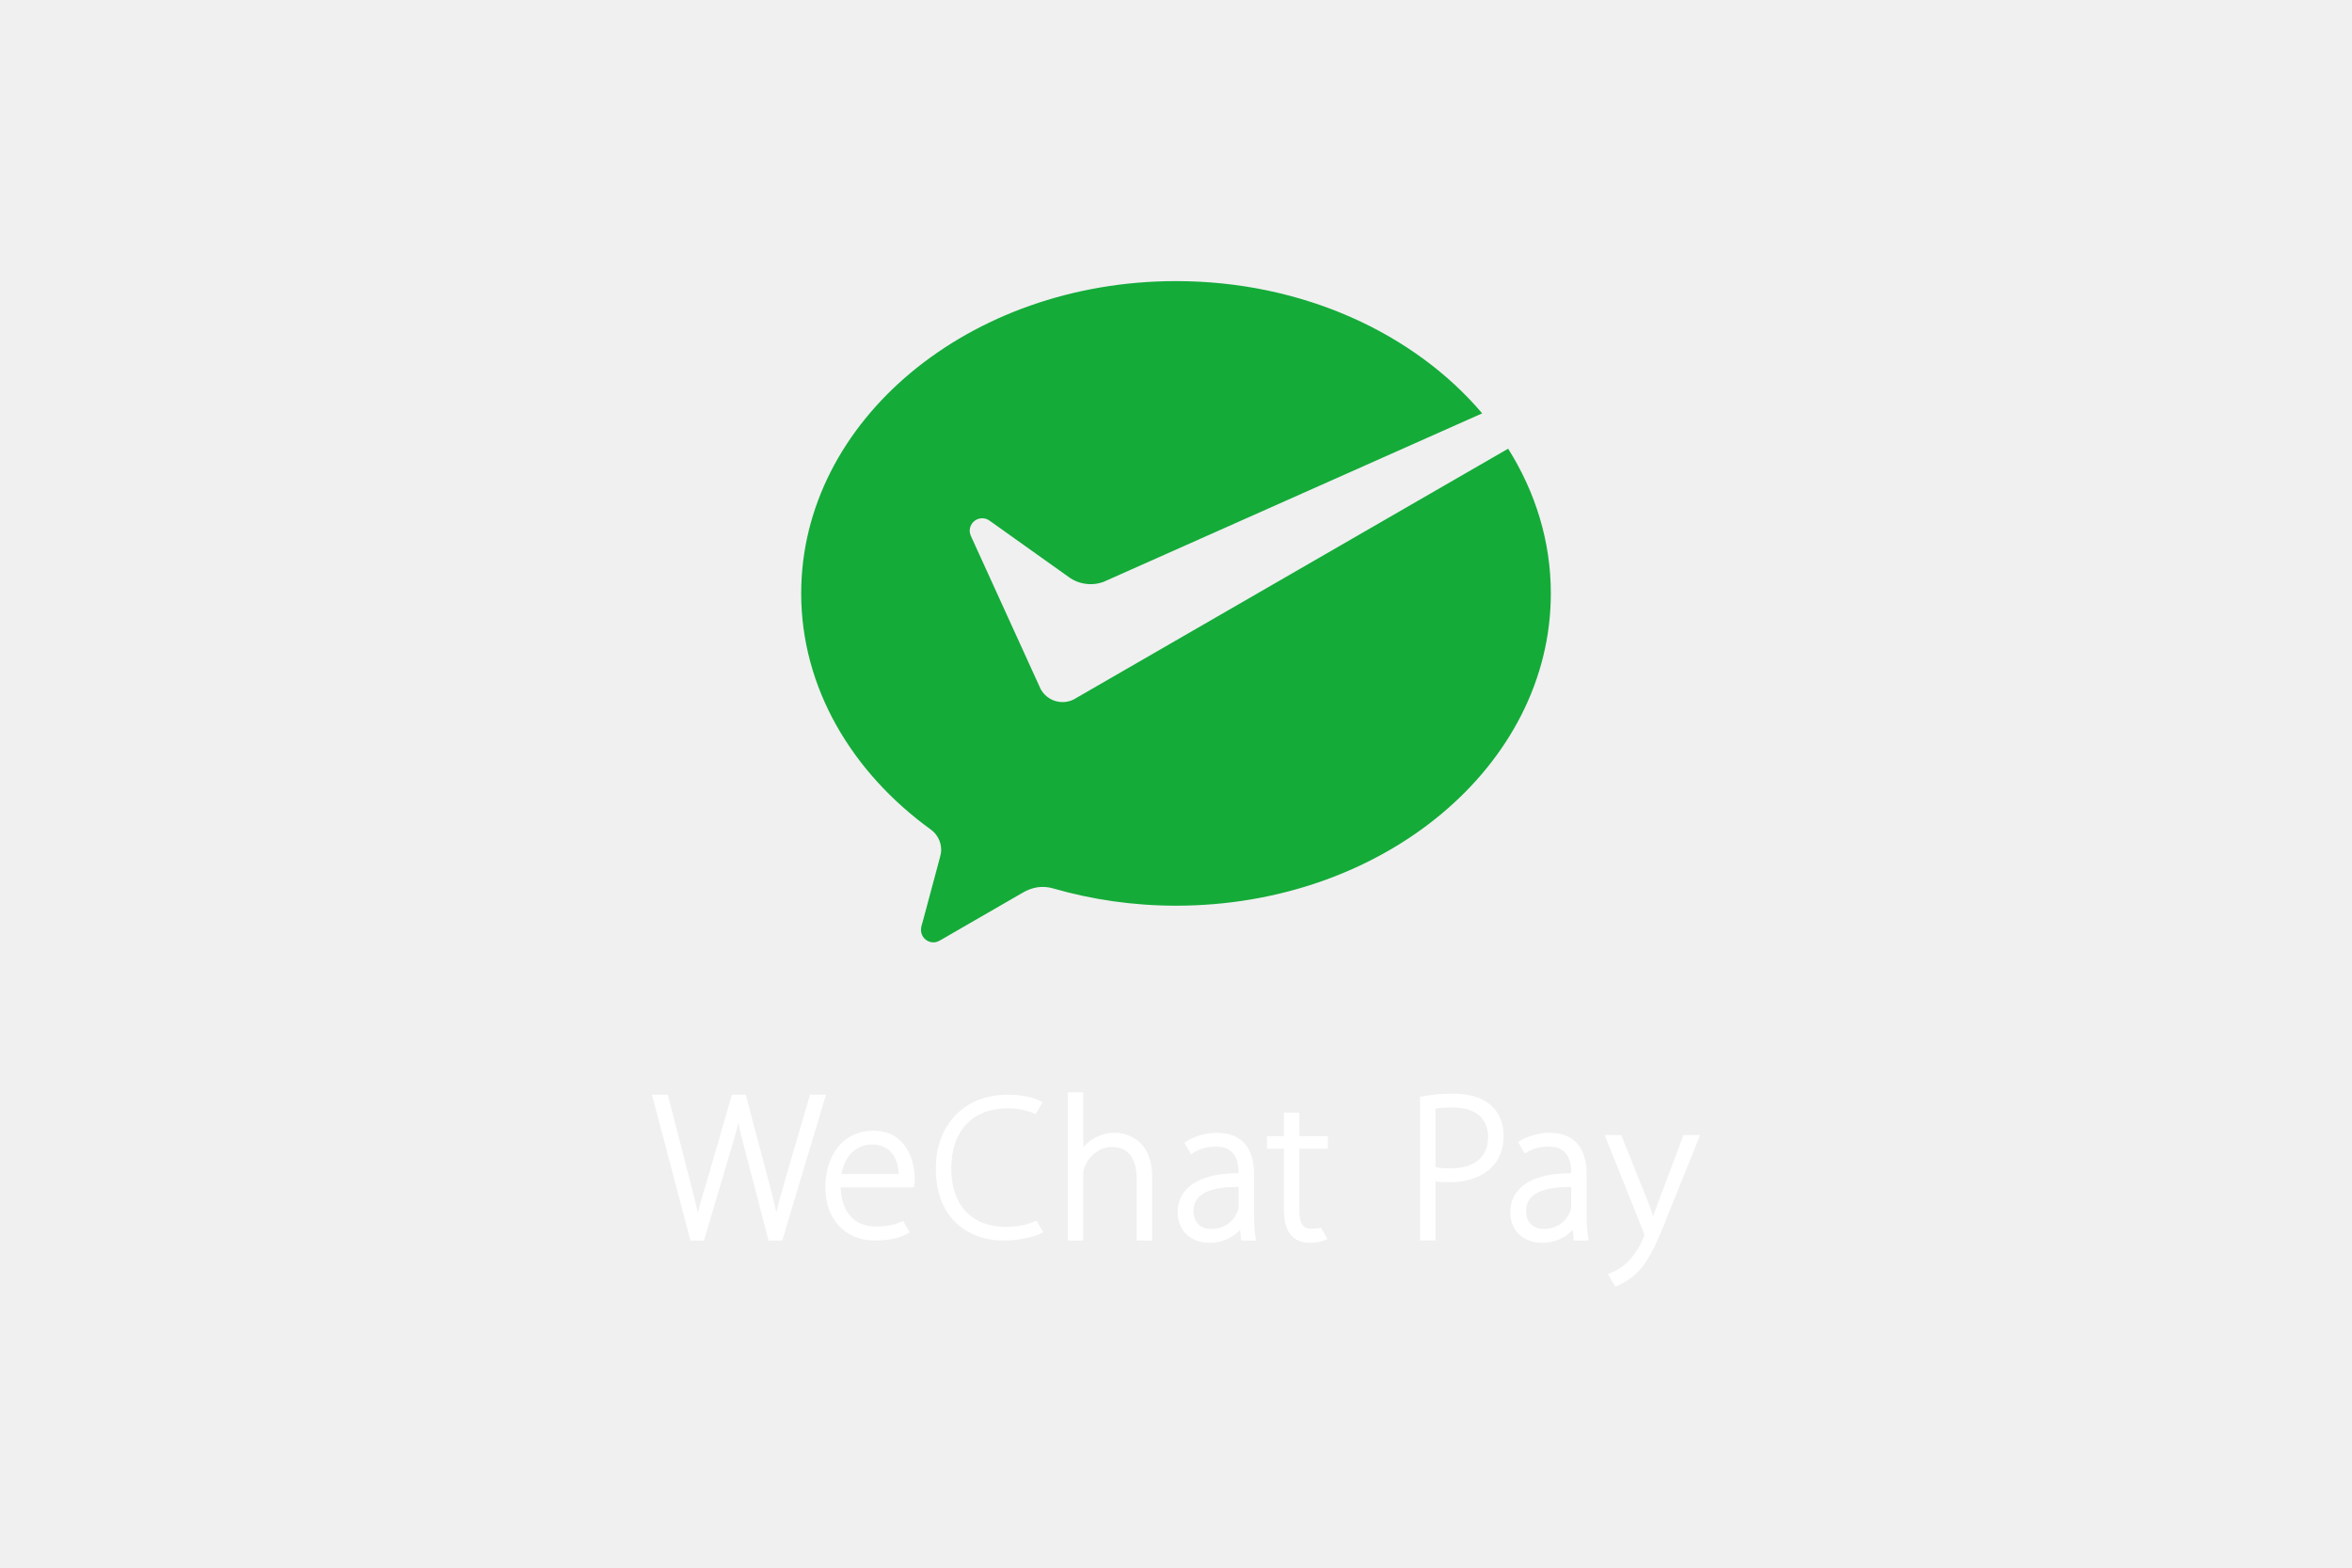
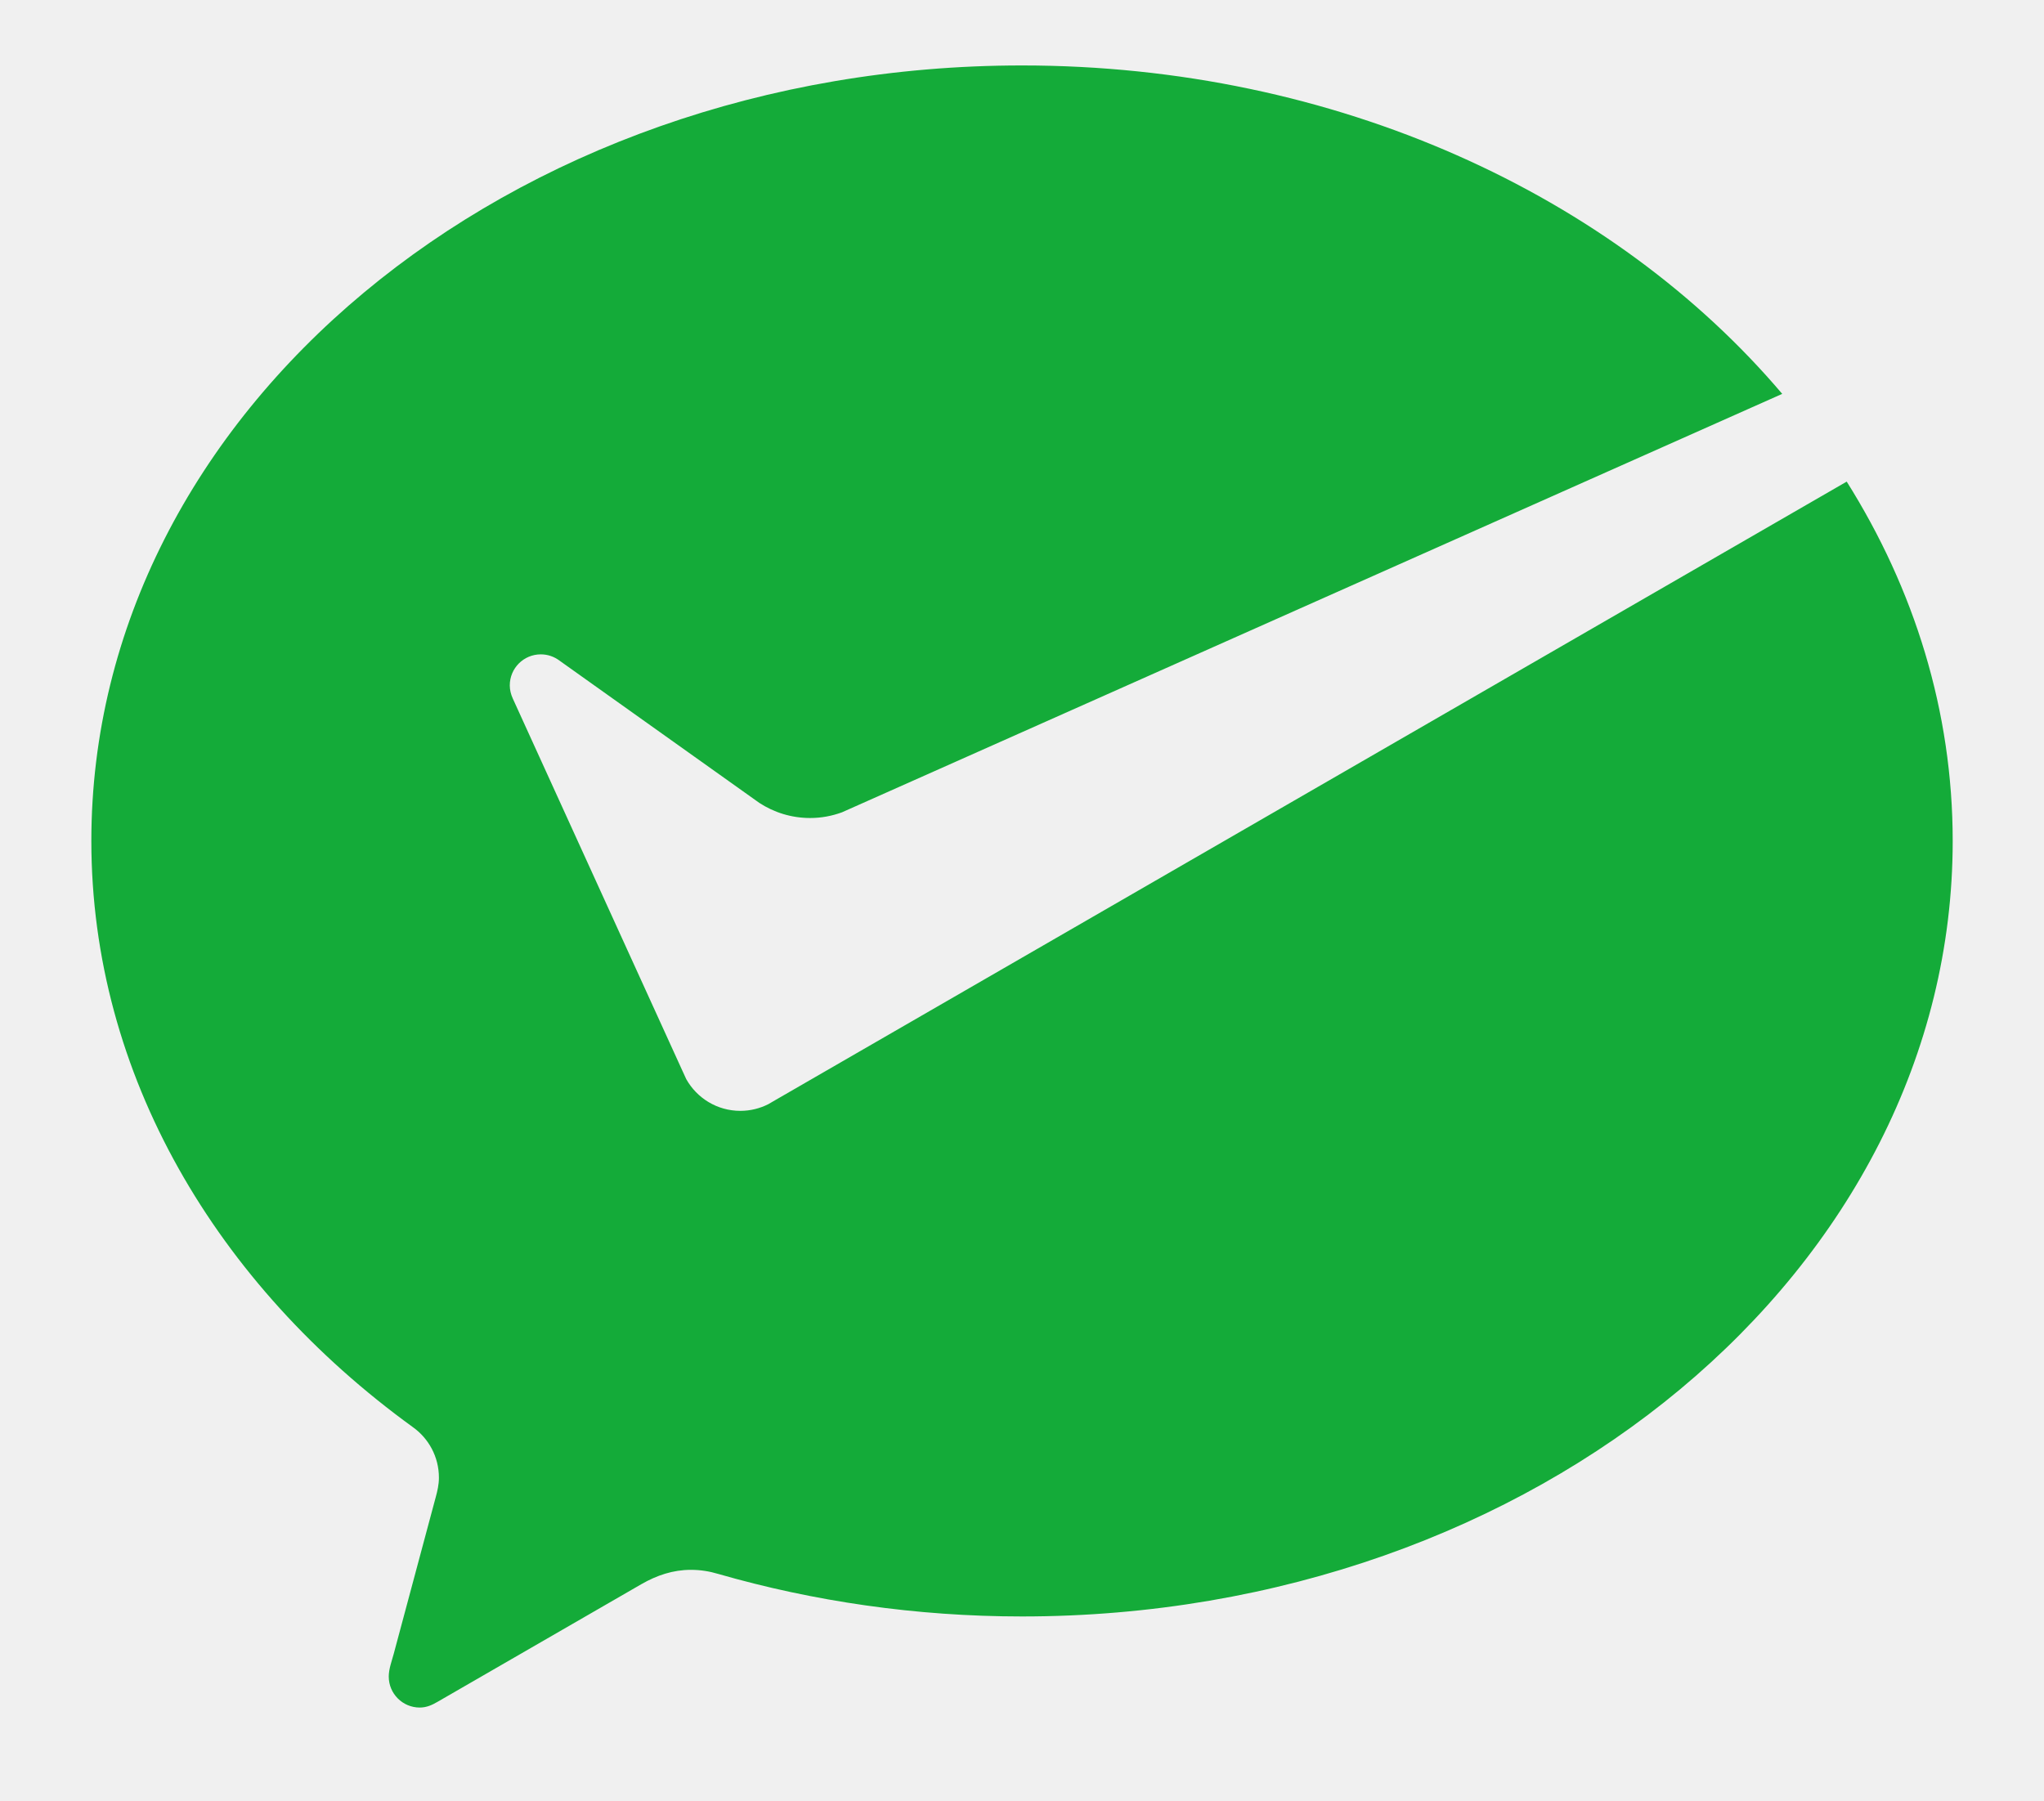
- <svg xmlns="http://www.w3.org/2000/svg" width="120" height="80" viewBox="0 0 120 80" fill="none">
-   <path d="M73.24 56.575C73.394 56.549 73.685 56.514 74.109 56.514C75.263 56.514 75.924 57.059 75.924 58.01C75.924 59.036 75.228 59.624 74.013 59.624C73.778 59.624 73.481 59.616 73.24 59.553V56.575ZM74.13 55.809C73.606 55.809 73.079 55.856 72.565 55.949L72.45 55.969V63.304H73.24V60.28C73.453 60.32 73.689 60.329 73.971 60.329C74.919 60.329 75.703 60.029 76.179 59.486C76.539 59.091 76.715 58.591 76.715 57.957C76.715 57.339 76.509 56.819 76.12 56.454C75.687 56.032 75 55.809 74.13 55.809Z" fill="white" />
-   <path d="M85.892 57.923L84.615 61.318C84.513 61.584 84.422 61.85 84.346 62.076C84.265 61.828 84.176 61.575 84.089 61.348L82.751 58.012L82.716 57.923H81.871L83.84 62.844C83.893 62.978 83.894 63.016 83.894 63.016C83.894 63.05 83.866 63.121 83.841 63.184C83.587 63.787 83.255 64.191 83.022 64.424C82.703 64.732 82.356 64.89 82.178 64.957L82.035 65.01L82.409 65.655L82.485 65.627C82.619 65.576 82.975 65.421 83.371 65.088C84.05 64.495 84.48 63.594 85.13 61.92L86.74 57.923H85.892Z" fill="white" />
-   <path d="M80.164 61.528C80.164 61.595 80.156 61.696 80.119 61.791C79.966 62.238 79.524 62.716 78.743 62.716C78.336 62.716 77.862 62.475 77.862 61.794C77.862 61.5 77.958 61.257 78.148 61.073C78.492 60.739 79.138 60.57 80.067 60.57L80.163 60.571L80.164 61.528ZM80.954 61.953V59.955C80.954 58.549 80.296 57.807 79.051 57.807C78.532 57.807 77.966 57.964 77.537 58.228L77.457 58.278L77.797 58.864L77.882 58.812C78.193 58.618 78.589 58.511 78.997 58.511H79.016C79.366 58.511 79.64 58.606 79.828 58.791C80.054 59.016 80.164 59.368 80.164 59.867C78.945 59.871 78.064 60.133 77.546 60.646C77.217 60.971 77.051 61.386 77.051 61.879C77.051 62.622 77.564 63.421 78.689 63.421C79.475 63.421 79.977 63.042 80.24 62.764L80.294 63.305H81.053L81.027 63.142C80.963 62.748 80.954 62.338 80.954 61.953Z" fill="white" />
-   <path d="M40.12 59.991L39.96 60.558C39.827 61.03 39.709 61.448 39.607 61.86C39.477 61.252 39.297 60.572 39.136 59.972L38.065 55.933L38.046 55.862H37.343L36.146 59.999C35.931 60.699 35.741 61.33 35.608 61.883C35.505 61.446 35.382 60.959 35.252 60.447L34.09 55.933L34.071 55.862H33.261L35.207 63.232L35.226 63.305H35.916L37.169 59.082C37.386 58.362 37.551 57.796 37.671 57.302C37.777 57.824 37.925 58.397 38.11 59.077L39.192 63.233L39.211 63.305H39.912L42.106 55.986L42.144 55.862H41.329L40.12 59.991Z" fill="white" />
-   <path d="M42.932 59.91C43.129 58.802 43.856 58.405 44.48 58.405C44.875 58.405 45.193 58.524 45.424 58.76C45.766 59.107 45.844 59.611 45.857 59.91H42.932ZM44.544 57.7C43.087 57.7 42.109 58.867 42.109 60.603C42.109 62.219 43.121 63.305 44.629 63.305C45.576 63.305 46.114 63.061 46.302 62.957L46.417 62.893L46.076 62.302L45.995 62.339C45.729 62.462 45.366 62.589 44.693 62.589C43.589 62.589 42.934 61.863 42.89 60.594H46.622L46.646 60.484C46.671 60.374 46.671 60.293 46.671 60.146C46.671 59.947 46.643 59.252 46.284 58.647C45.91 58.018 45.325 57.7 44.544 57.7Z" fill="white" />
-   <path d="M52.804 62.321C52.413 62.501 51.865 62.609 51.337 62.609C49.582 62.609 48.534 61.499 48.534 59.64C48.534 57.71 49.613 56.558 51.42 56.558C51.92 56.558 52.395 56.652 52.758 56.823L52.837 56.859L53.19 56.248L53.084 56.189C52.945 56.113 52.412 55.863 51.41 55.863C49.219 55.863 47.746 57.377 47.746 59.63C47.746 62.341 49.592 63.304 51.172 63.304C52.063 63.304 52.757 63.115 53.111 62.939L53.225 62.881L52.882 62.286L52.804 62.321Z" fill="white" />
-   <path d="M56.87 57.807C56.472 57.807 56.09 57.916 55.769 58.123C55.585 58.228 55.413 58.374 55.267 58.548V55.745H54.477V63.305H55.267V60.051C55.267 59.856 55.275 59.73 55.323 59.587C55.544 58.967 56.123 58.533 56.732 58.533C57.831 58.533 57.994 59.544 57.994 60.147V63.305H58.785V60.093C58.785 57.917 57.189 57.807 56.87 57.807Z" fill="white" />
-   <path d="M66.294 56.778H65.504V57.973H64.643V58.618H65.504V61.698C65.504 62.312 65.618 62.741 65.852 63.006C66.064 63.278 66.404 63.421 66.834 63.421C67.133 63.421 67.391 63.374 67.603 63.282L67.729 63.227L67.398 62.652L67.329 62.667C67.21 62.693 67.065 62.706 66.898 62.706C66.475 62.706 66.294 62.433 66.294 61.794V58.618H67.75V57.973H66.294V56.778Z" fill="white" />
-   <path d="M61.178 61.072C61.521 60.739 62.167 60.57 63.097 60.57L63.193 60.571L63.195 61.528C63.195 61.595 63.187 61.695 63.149 61.791C62.996 62.238 62.555 62.717 61.772 62.717C61.366 62.717 60.892 62.475 60.892 61.794C60.892 61.5 60.988 61.257 61.178 61.072ZM63.984 61.953V59.955C63.984 58.55 63.326 57.807 62.08 57.807C61.53 57.807 60.94 57.978 60.506 58.264L60.424 58.313L60.767 58.907L60.853 58.849C61.173 58.631 61.59 58.511 62.027 58.511H62.045C62.397 58.511 62.669 58.606 62.857 58.791C63.084 59.016 63.194 59.368 63.195 59.867C61.974 59.871 61.093 60.133 60.575 60.646C60.247 60.971 60.081 61.386 60.081 61.879C60.081 62.622 60.593 63.421 61.719 63.421C62.504 63.421 63.006 63.042 63.27 62.764L63.324 63.305H64.083L64.057 63.143C63.993 62.749 63.984 62.338 63.984 61.953Z" fill="white" />
+ <svg xmlns="http://www.w3.org/2000/svg" viewBox="39 13 42 37">
  <path d="M54.787 35.691C54.614 35.778 54.419 35.828 54.213 35.828C53.735 35.828 53.319 35.565 53.101 35.176L53.017 34.993L49.536 27.353C49.498 27.27 49.475 27.176 49.475 27.085C49.475 26.732 49.76 26.447 50.112 26.447C50.255 26.447 50.387 26.494 50.494 26.574L54.602 29.499C54.902 29.695 55.261 29.81 55.647 29.81C55.877 29.81 56.096 29.768 56.301 29.693L75.621 21.094C72.158 17.012 66.455 14.345 60 14.345C49.438 14.345 40.877 21.48 40.877 30.281C40.877 35.084 43.452 39.406 47.484 42.328C47.808 42.559 48.019 42.938 48.019 43.366C48.019 43.507 47.989 43.637 47.952 43.772C47.63 44.973 47.115 46.897 47.09 46.987C47.05 47.137 46.988 47.295 46.988 47.453C46.988 47.805 47.273 48.09 47.625 48.09C47.764 48.09 47.877 48.039 47.993 47.971L52.18 45.554C52.495 45.373 52.829 45.26 53.196 45.26C53.391 45.26 53.58 45.29 53.758 45.344C55.711 45.906 57.818 46.218 60 46.218C70.562 46.218 79.124 39.083 79.124 30.281C79.124 27.616 78.334 25.105 76.946 22.897L54.926 35.61L54.787 35.691Z" fill="#14AB39" />
</svg>
